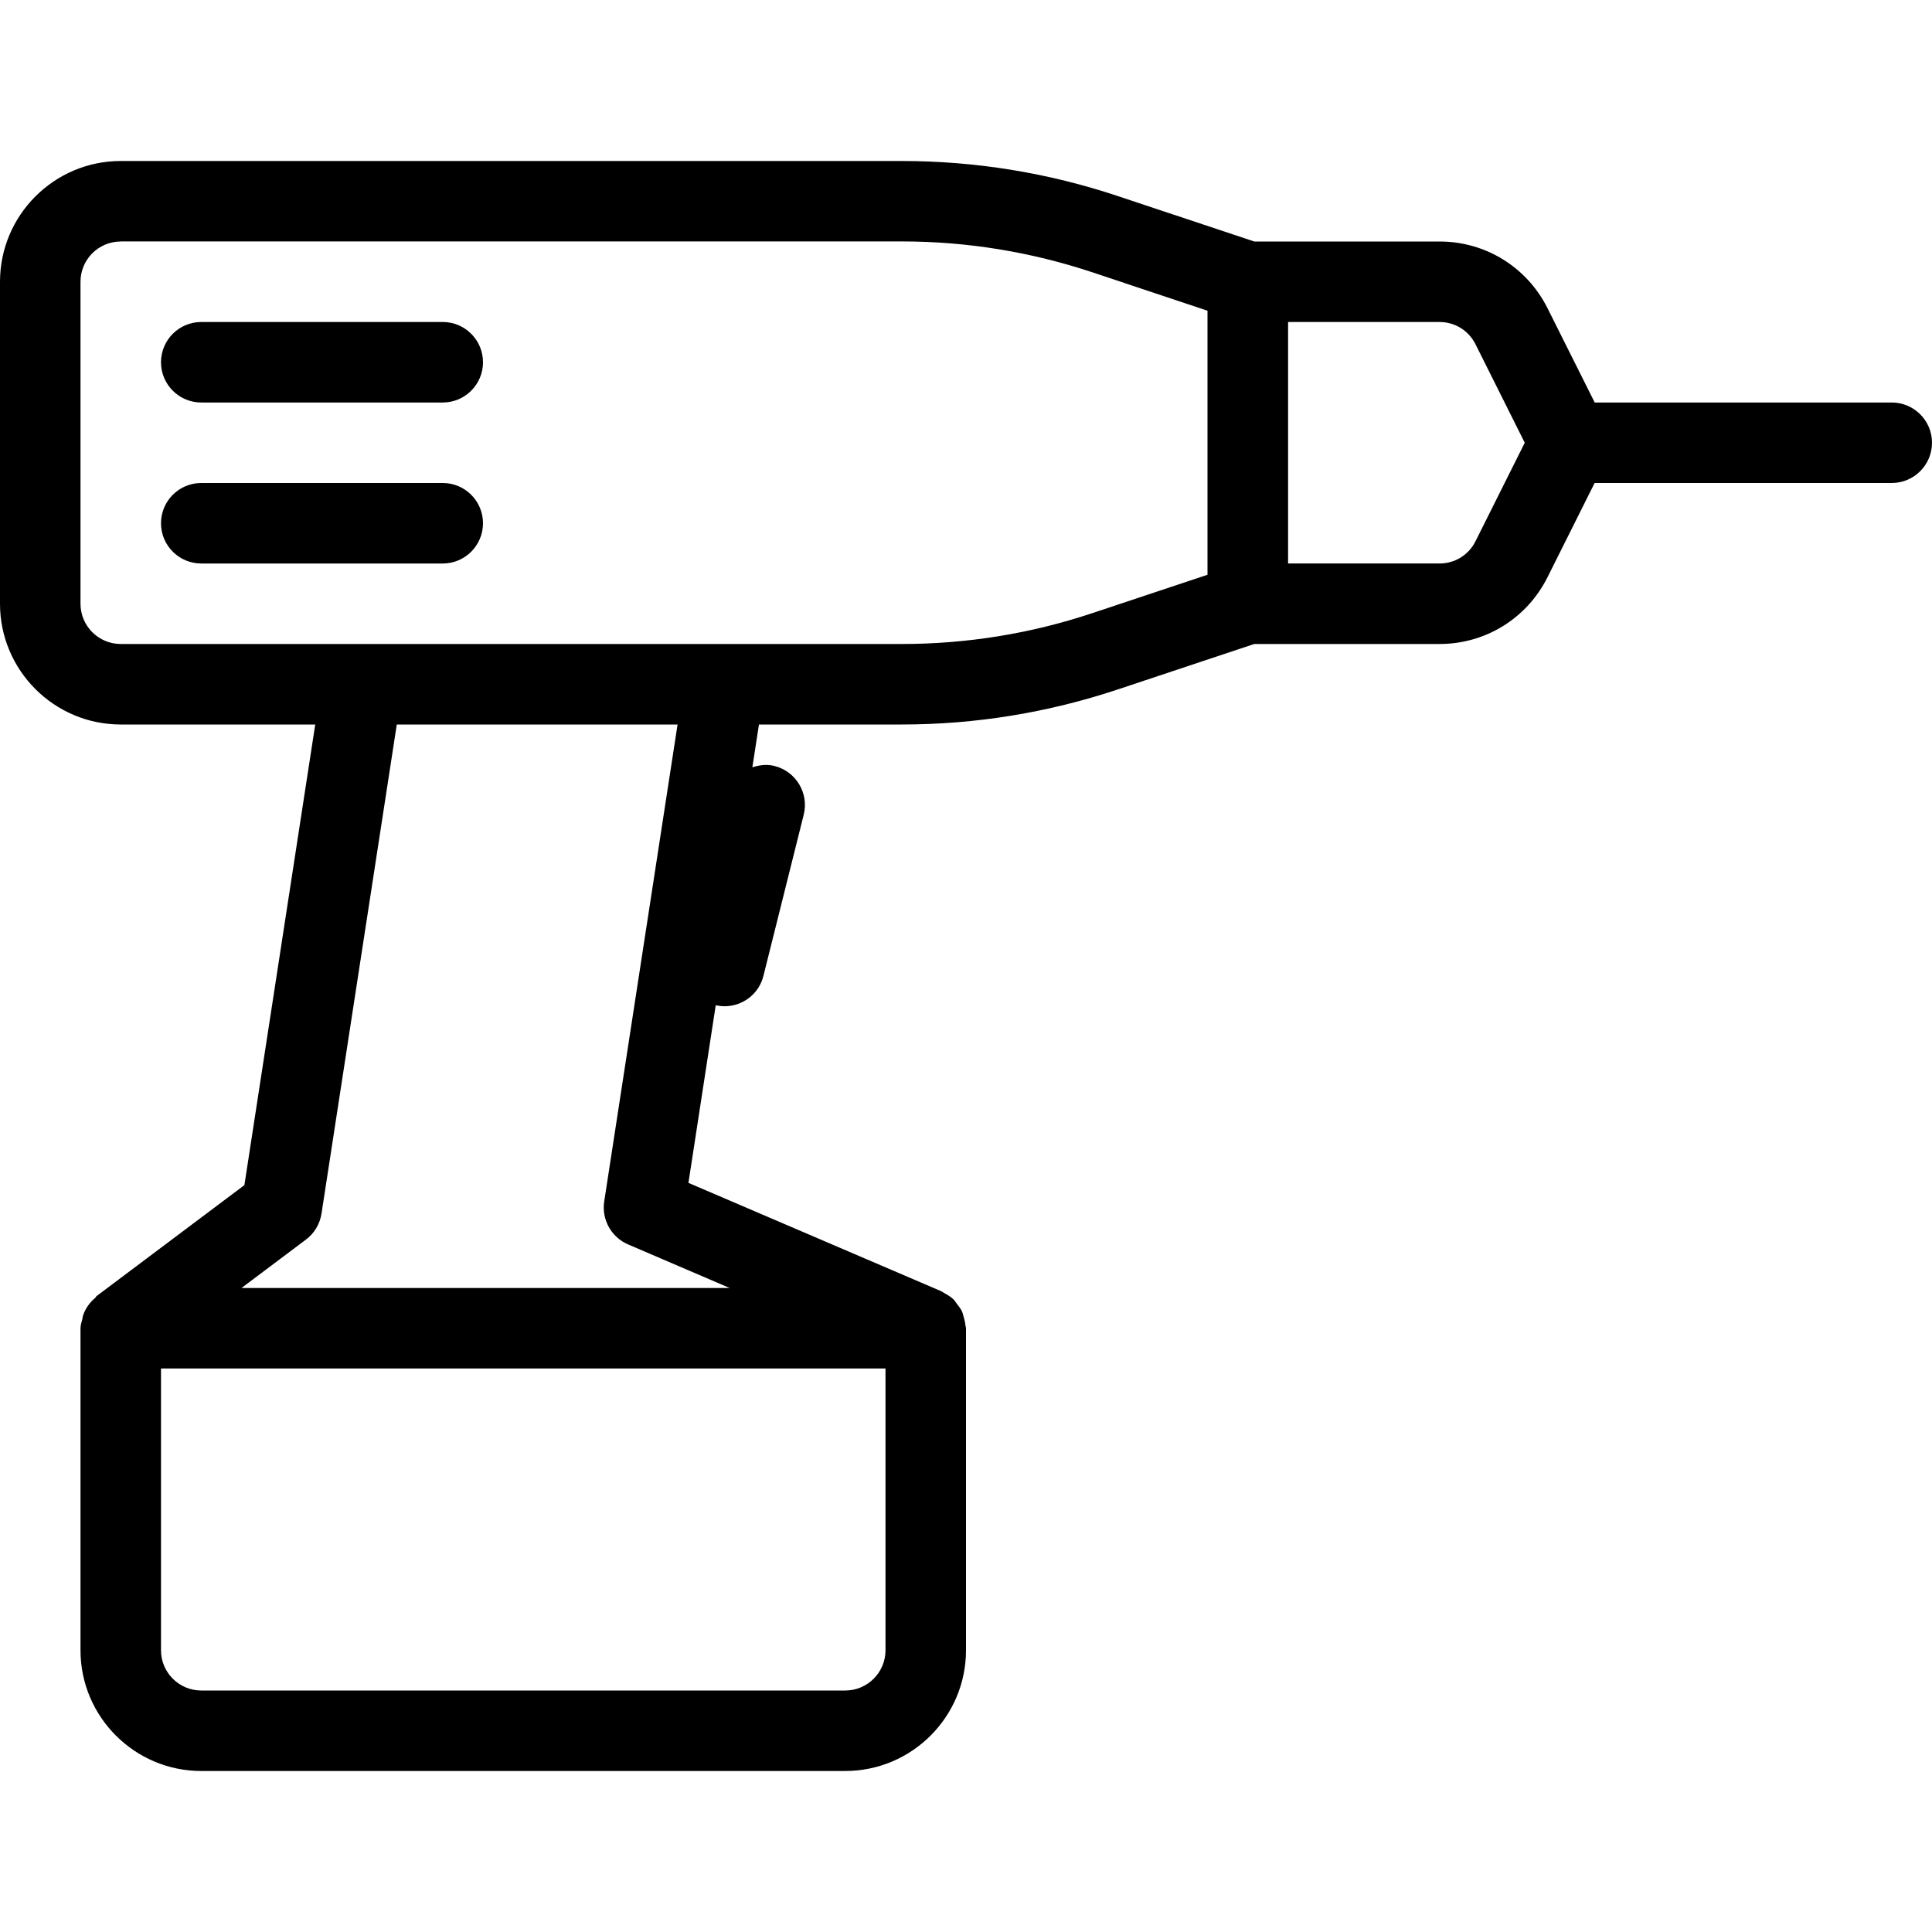
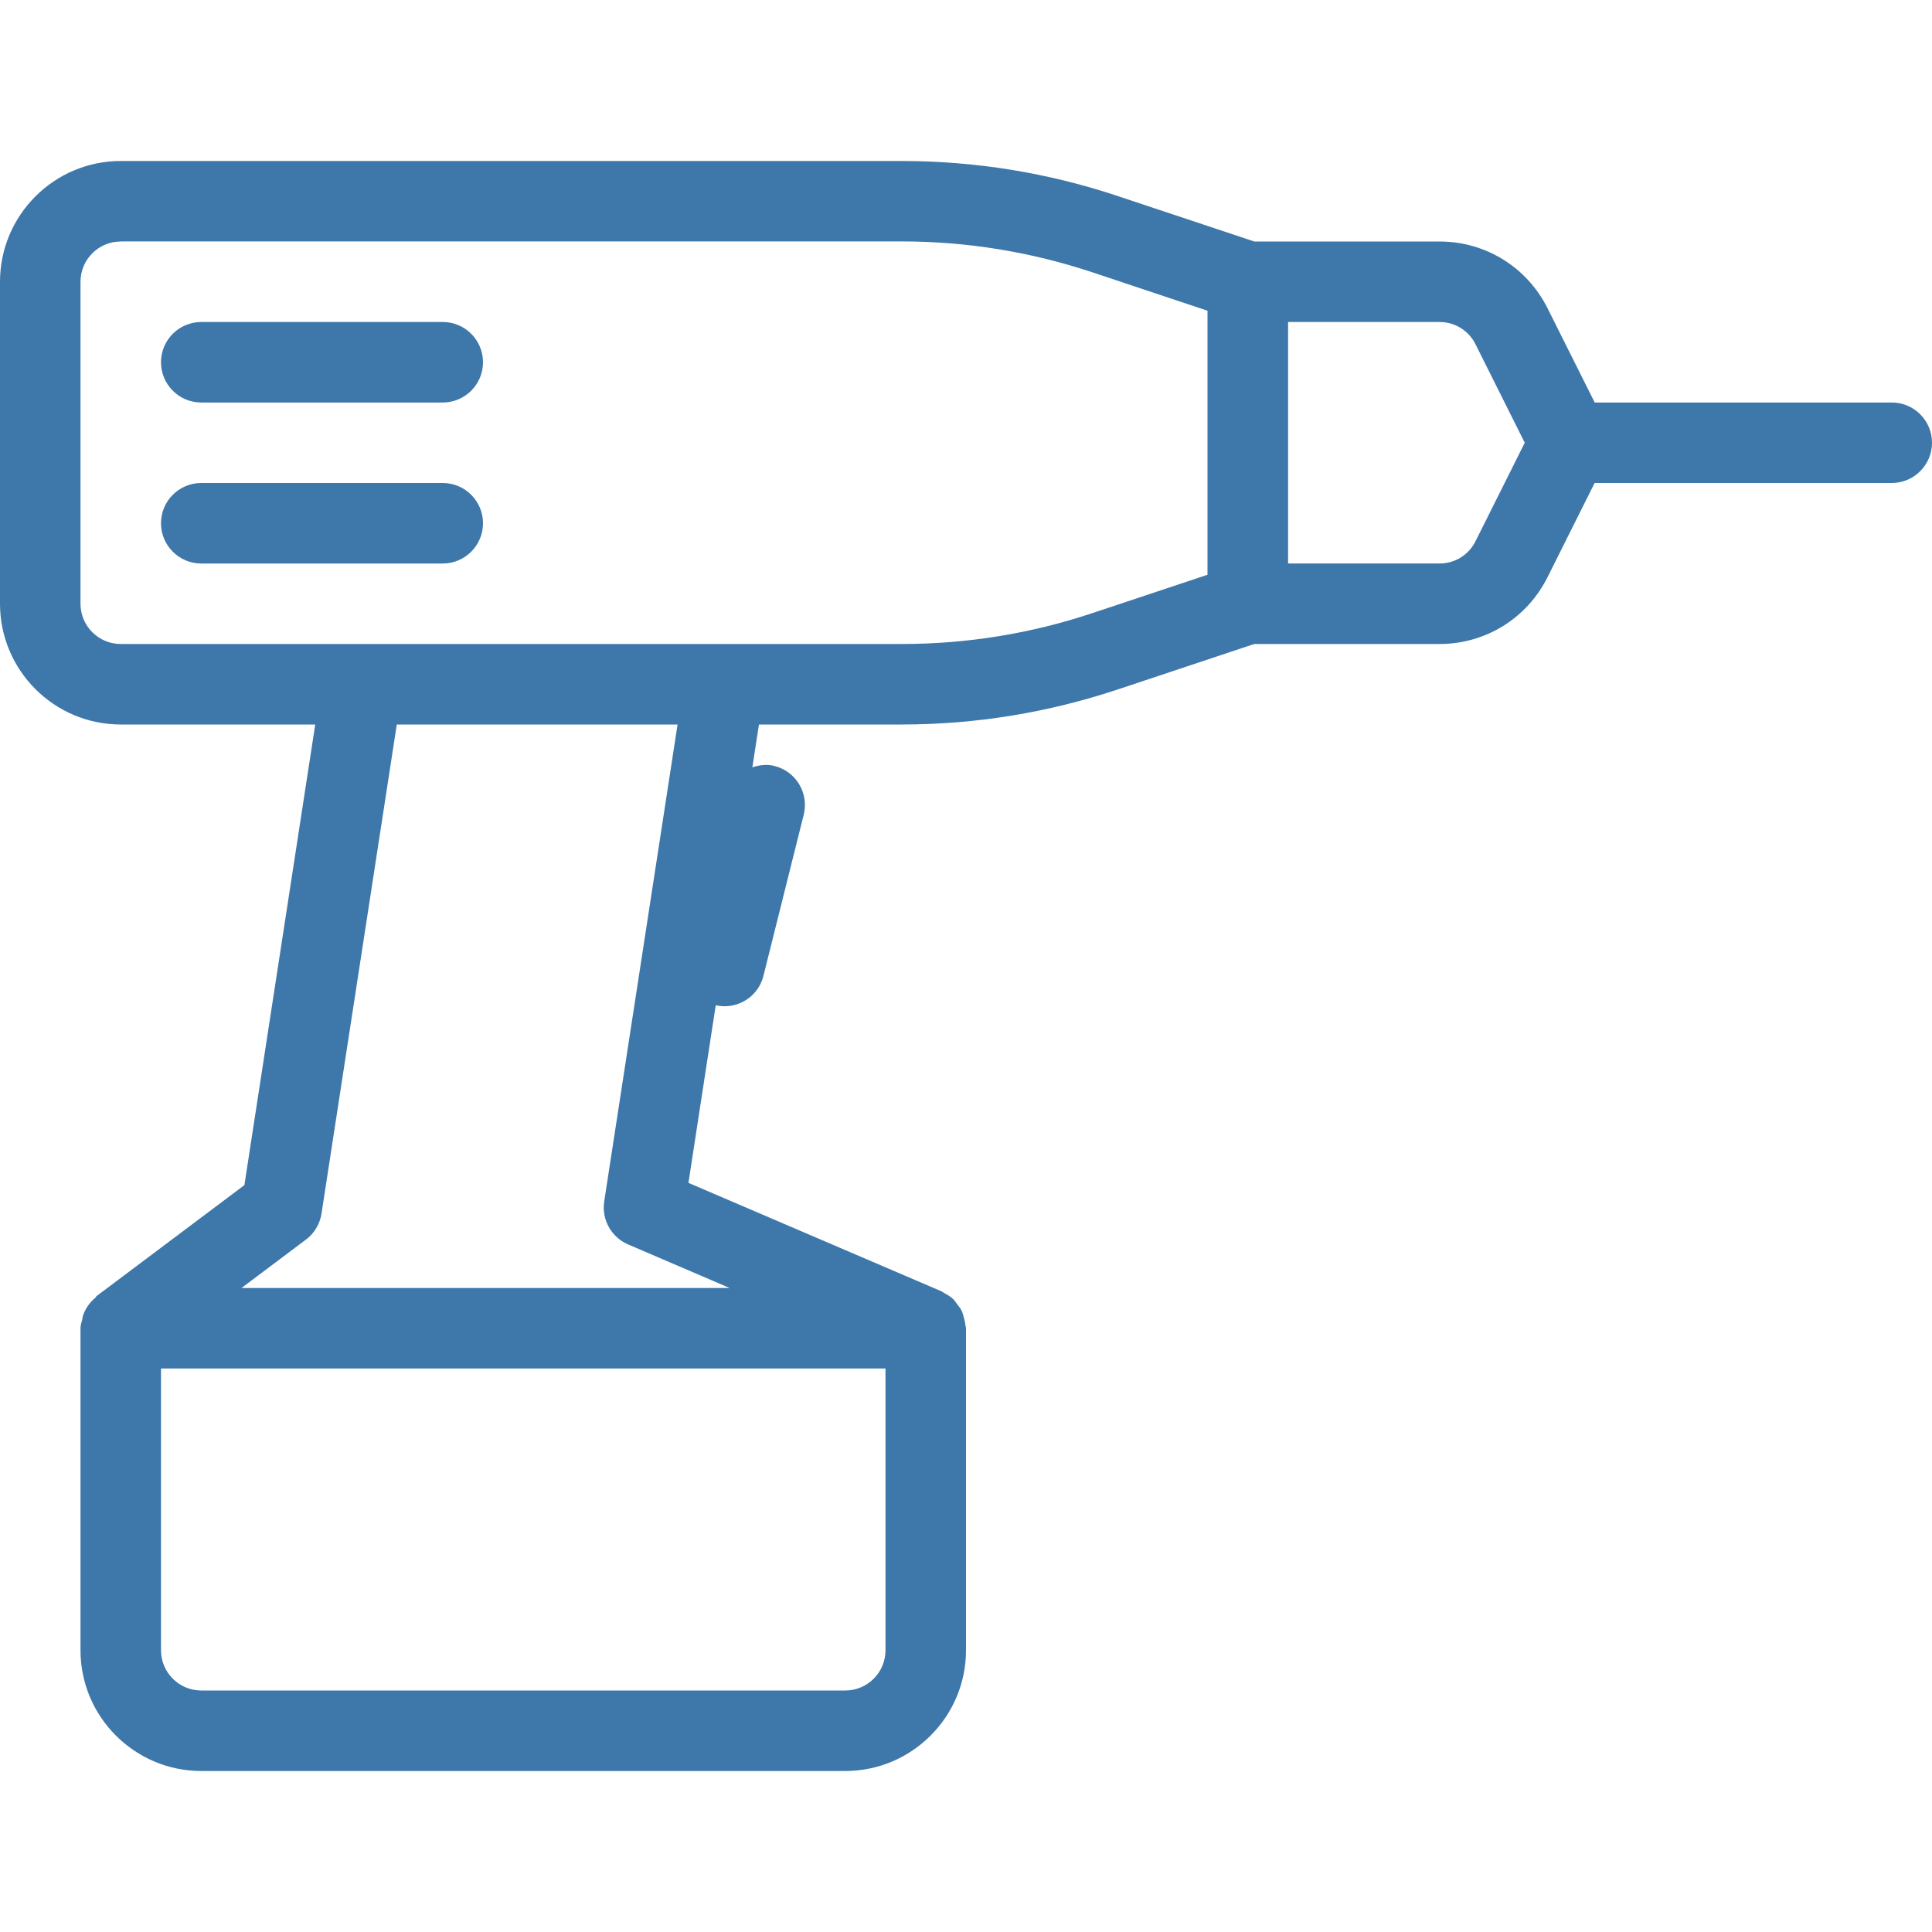
- <svg xmlns="http://www.w3.org/2000/svg" version="1.1" id="Layer_1" x="0px" y="0px" viewBox="0 0 512 512" style="enable-background:new 0 0 512 512;" xml:space="preserve">
+ <svg xmlns="http://www.w3.org/2000/svg" version="1.1" id="Layer_1" x="0px" y="0px" fill="#3e77aa" viewBox="0 0 512 512" style="enable-background:new 0 0 512 512;" xml:space="preserve">
  <g>
    <g>
      <path d="M501.333,106.667h-78.72l-12.501-24.981C404.651,70.784,393.685,64,381.483,64h-49.088L296.32,51.989    c-18.517-6.187-37.803-9.323-57.344-9.323H32c-17.643,0-32,14.357-32,32V160c0,17.643,14.357,32,32,32h51.541L64.768,314.069    L25.6,343.467c-0.149,0.107-0.171,0.299-0.299,0.427c-1.493,1.216-2.603,2.773-3.264,4.629c-0.128,0.341-0.128,0.661-0.213,1.024    c-0.192,0.811-0.491,1.579-0.491,2.453v85.333c0,17.643,14.357,32,32,32H224c17.643,0,32-14.357,32-32V352    c0-0.256-0.128-0.469-0.149-0.725c-0.064-0.789-0.235-1.536-0.469-2.283c-0.149-0.533-0.256-1.045-0.491-1.536    c-0.341-0.704-0.811-1.301-1.301-1.92c-0.32-0.405-0.555-0.853-0.917-1.195c-0.725-0.704-1.6-1.216-2.517-1.707    c-0.277-0.149-0.491-0.363-0.768-0.469l-66.944-28.693l7.232-47.061c0.789,0.149,1.557,0.256,2.325,0.256    c4.8,0,9.131-3.221,10.325-8.085l10.667-42.667c1.429-5.717-2.048-11.499-7.765-12.928c-2.027-0.533-4.011-0.235-5.845,0.363    L201.131,192h37.845c19.52,0,38.805-3.136,57.344-9.323l36.075-12.011h49.088c12.203,0,23.168-6.784,28.629-17.707l12.48-24.96    h78.741c5.888,0,10.667-4.779,10.667-10.667S507.221,106.667,501.333,106.667z M234.667,437.333    c0,5.888-4.779,10.667-10.667,10.667H53.333c-5.888,0-10.667-4.779-10.667-10.667v-74.667h192V437.333z M193.365,341.333H64    l17.067-12.821c2.24-1.664,3.712-4.16,4.139-6.912L105.152,192h74.411l-19.435,126.357c-0.747,4.821,1.856,9.515,6.336,11.435    L193.365,341.333z M320,152.32l-30.421,10.133c-16.341,5.461-33.365,8.213-50.603,8.213h-46.997h-96H32    c-5.888,0-10.667-4.779-10.667-10.667V74.667C21.333,68.779,26.112,64,32,64v-0.021h206.976c17.237,0,34.261,2.773,50.603,8.213    L320,82.347V152.32z M391.019,143.445c-1.813,3.627-5.461,5.888-9.536,5.888h-40.128v-64h40.128c4.075,0,7.723,2.261,9.536,5.888    l13.056,26.112L391.019,143.445z" />
    </g>
  </g>
  <g>
    <g>
      <path d="M117.333,85.333h-64c-5.888,0-10.667,4.779-10.667,10.667s4.779,10.667,10.667,10.667h64    c5.888,0,10.667-4.779,10.667-10.667S123.221,85.333,117.333,85.333z" />
    </g>
  </g>
  <g>
    <g>
      <path d="M117.333,128h-64c-5.888,0-10.667,4.779-10.667,10.667s4.779,10.667,10.667,10.667h64c5.888,0,10.667-4.779,10.667-10.667    S123.221,128,117.333,128z" />
    </g>
  </g>
  <g>
</g>
  <g>
</g>
  <g>
</g>
  <g>
</g>
  <g>
</g>
  <g>
</g>
  <g>
</g>
  <g>
</g>
  <g>
</g>
  <g>
</g>
  <g>
</g>
  <g>
</g>
  <g>
</g>
  <g>
</g>
  <g>
</g>
</svg>
